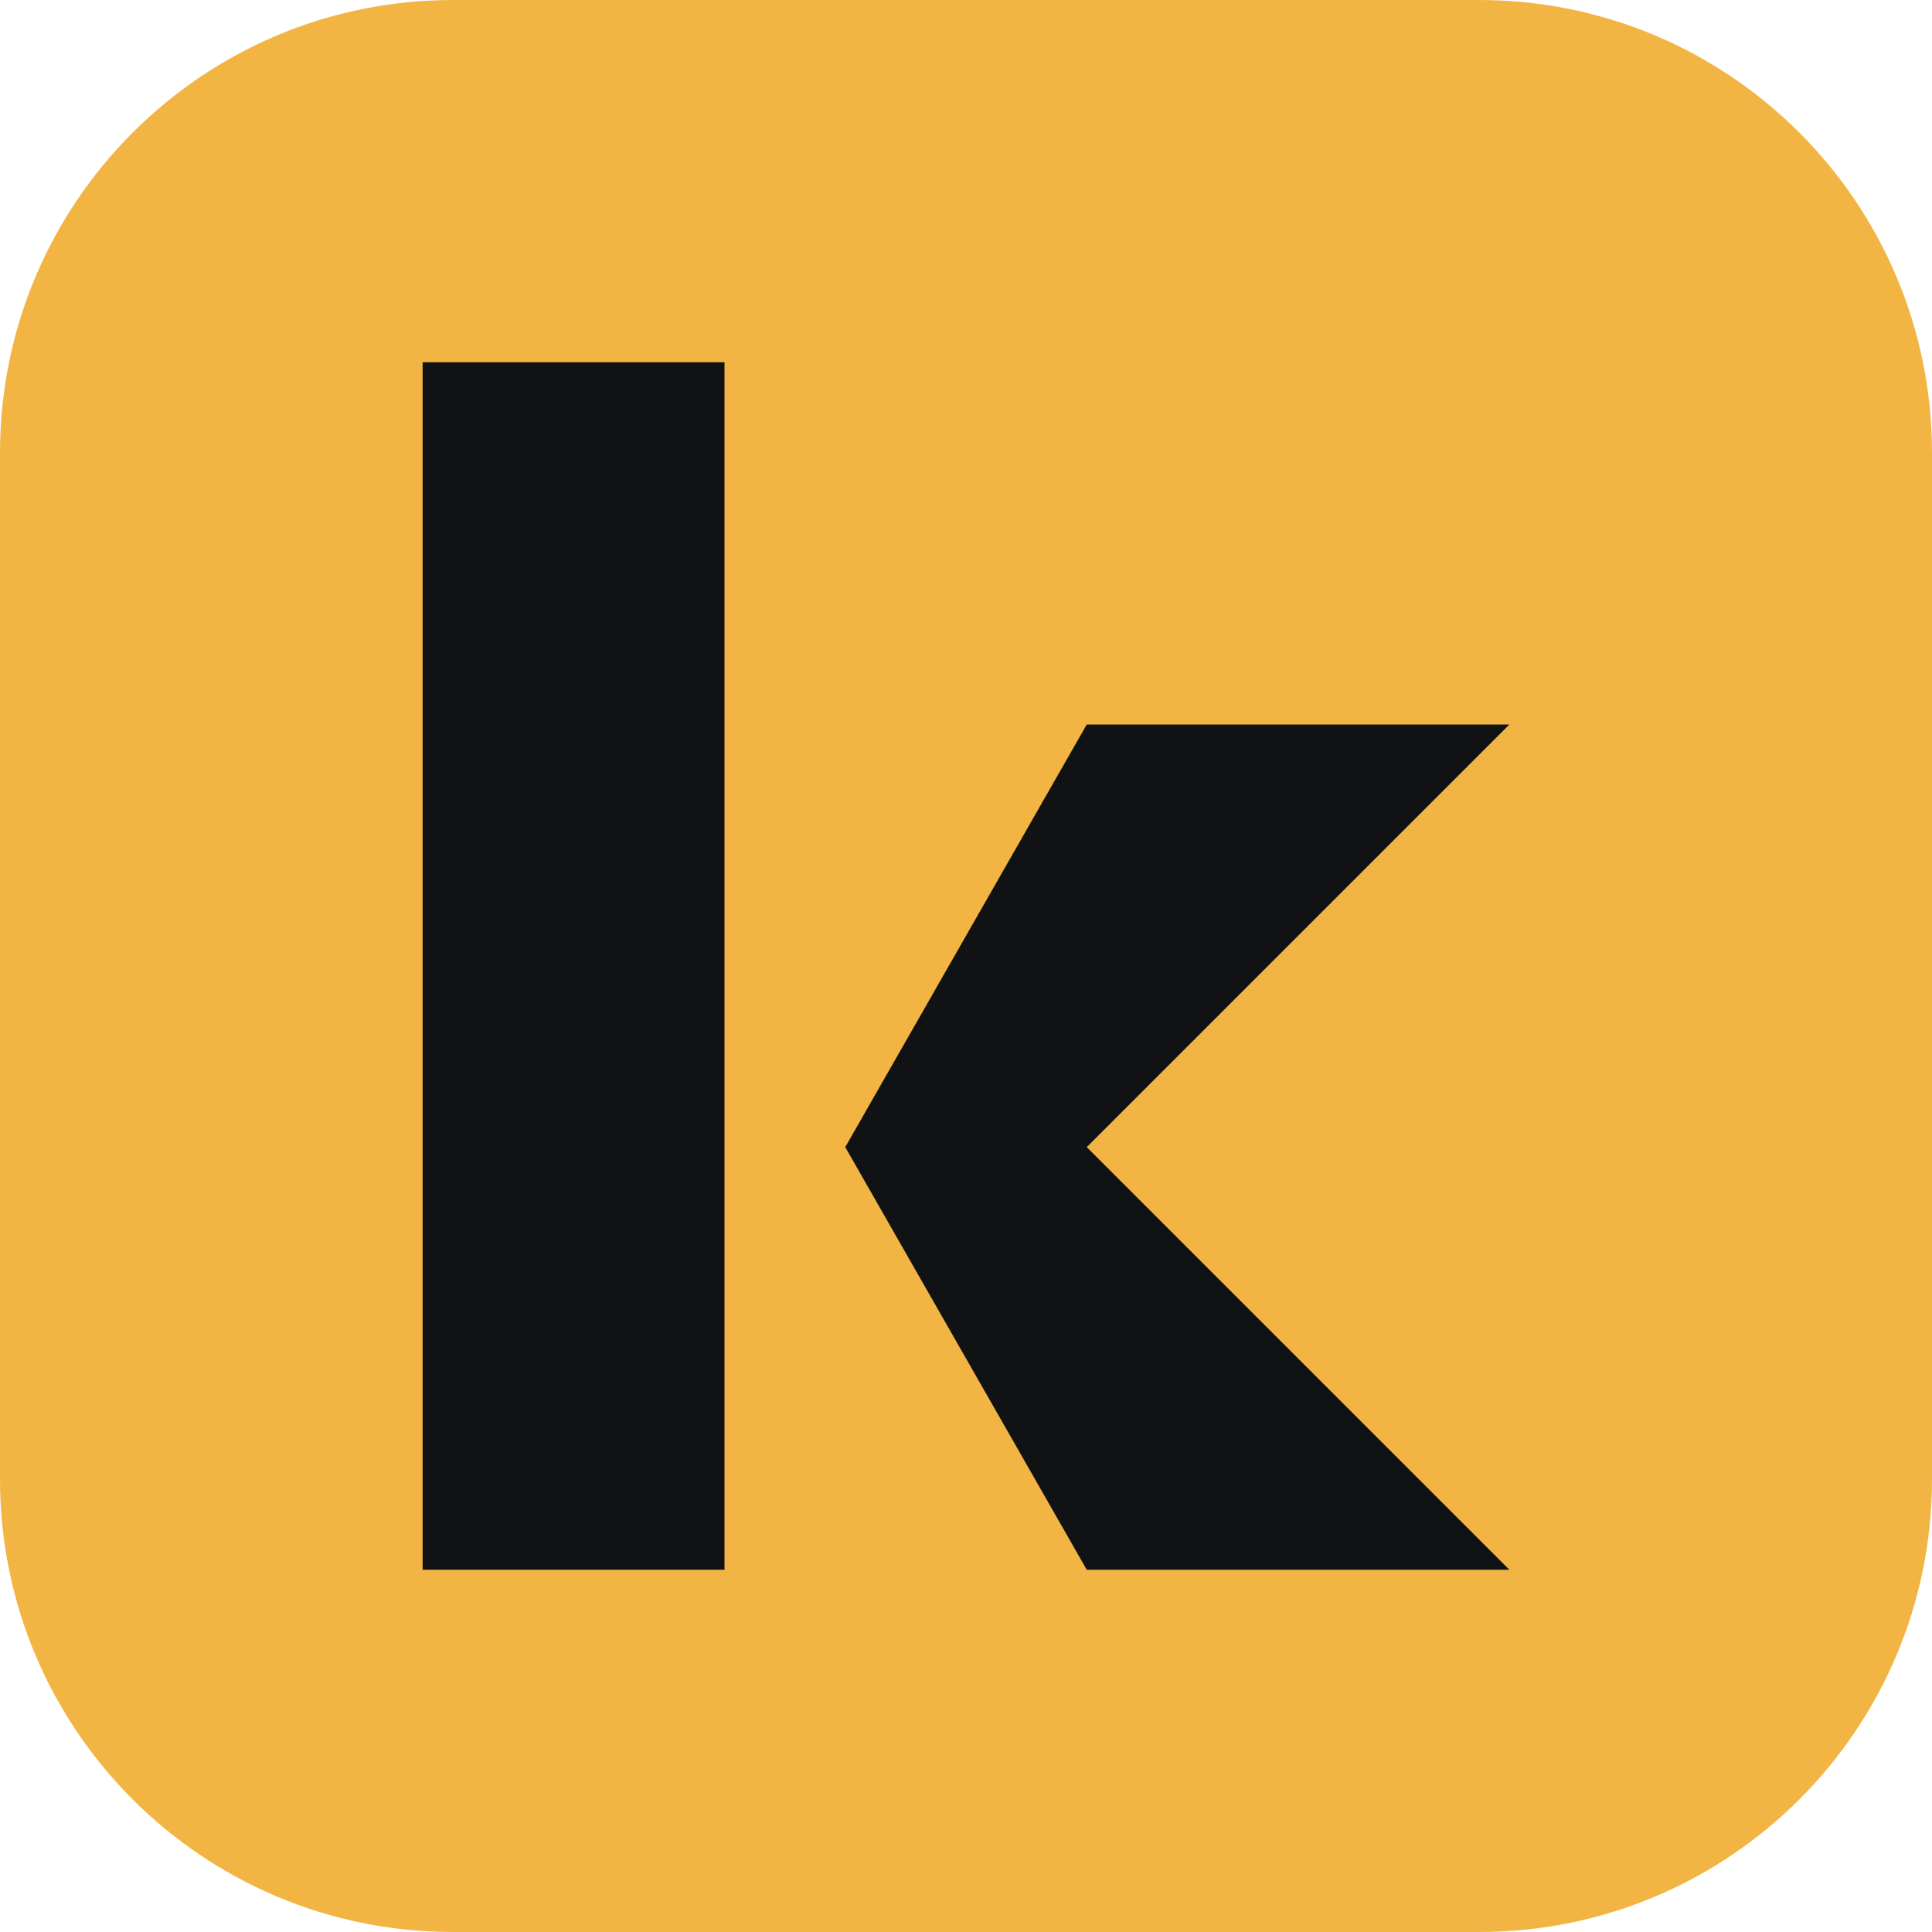
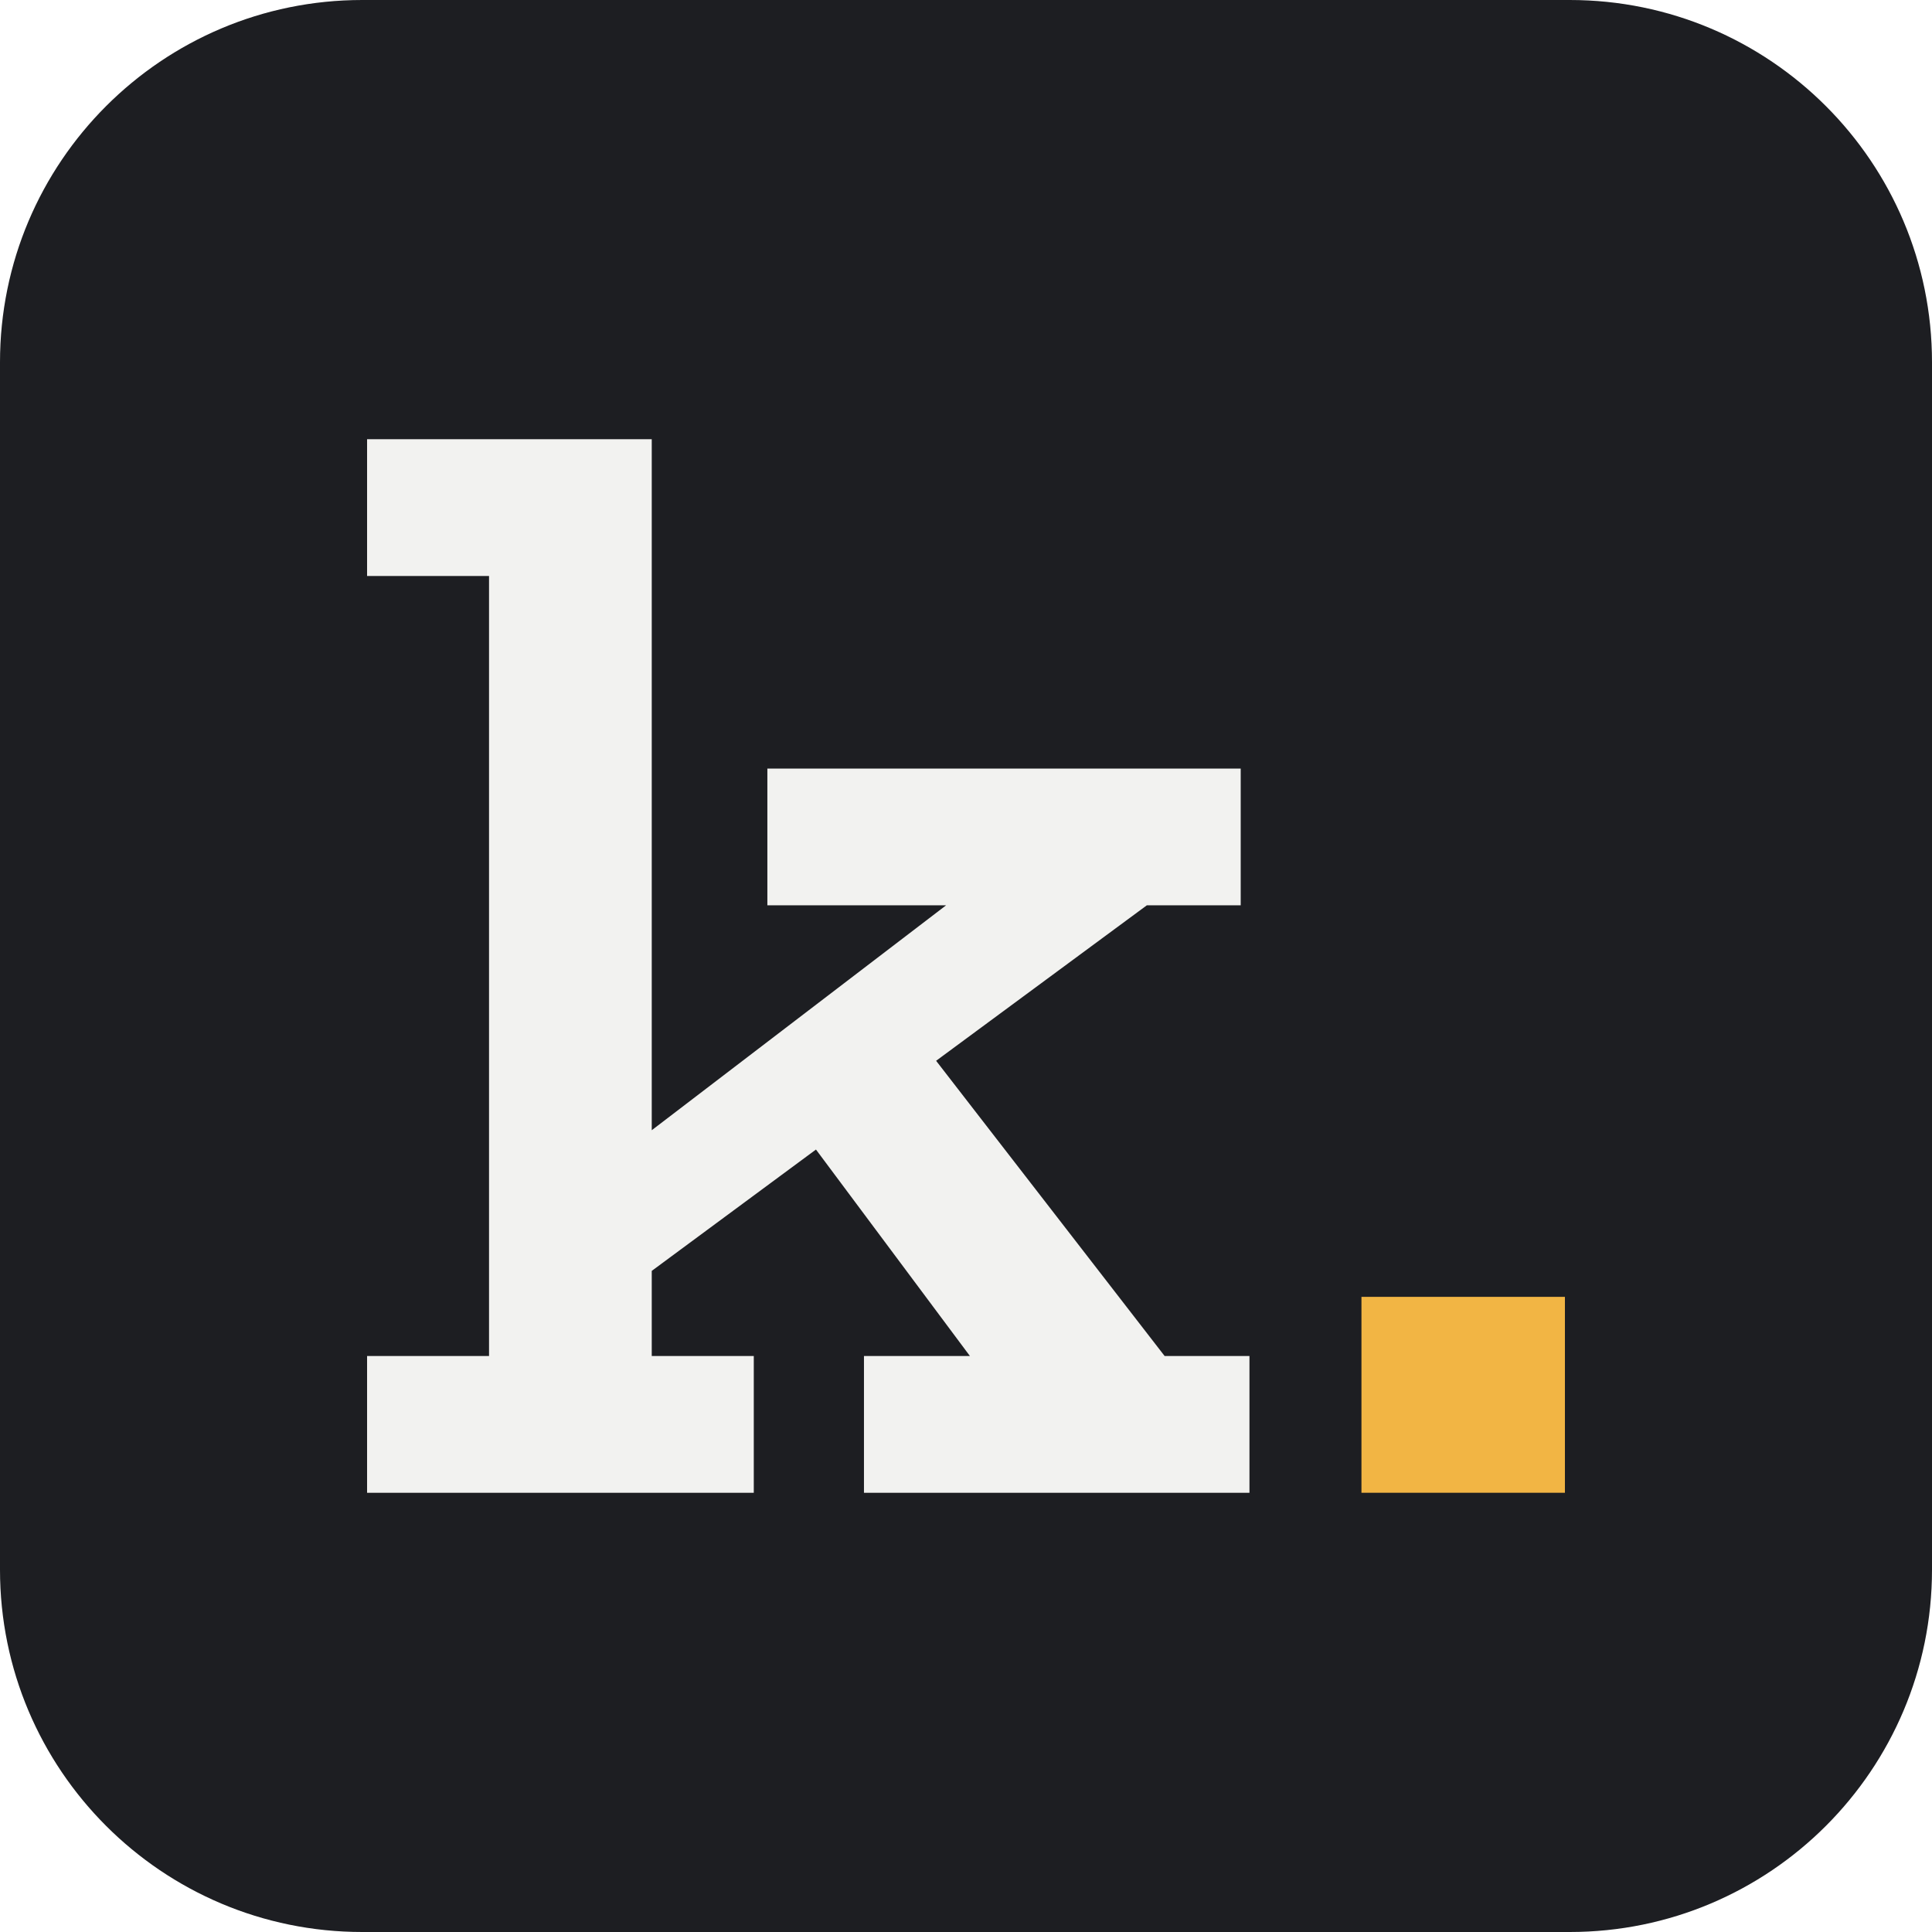
- <svg xmlns="http://www.w3.org/2000/svg" width="32" height="32" viewBox="0 0 64 64">
-   <rect width="64" height="64" rx="15" fill="#F2B544" />
-   <rect x="14" y="12" width="10" height="40" fill="#111214" />
-   <polygon points="36,24 50,24 36,38 50,52 36,52 28,38" fill="#111214" />
+ <svg xmlns="http://www.w3.org/2000/svg" width="32" height="32" viewBox="0 0 64 64" role="img" aria-label="keypaste">
+   <rect width="64" height="64" rx="12" fill="#1D1E22" />
+   <path fill="#F2F2F0" d="M21.59 44.92H24.97V49.45H12.16V44.92H16.2V19.08H12.16V14.55H21.59V37.44L31.34 29.99H25.42V25.46H41.1V29.99H37.99L31.01 35.14L38.58 44.92H41.39V49.45H28.62V44.92H32.13L27.03 38.08L21.59 42.1Z" />
+   <path fill="#F2B544" d="M45.1 42.96H51.84V49.45H45.1Z" />
</svg>
